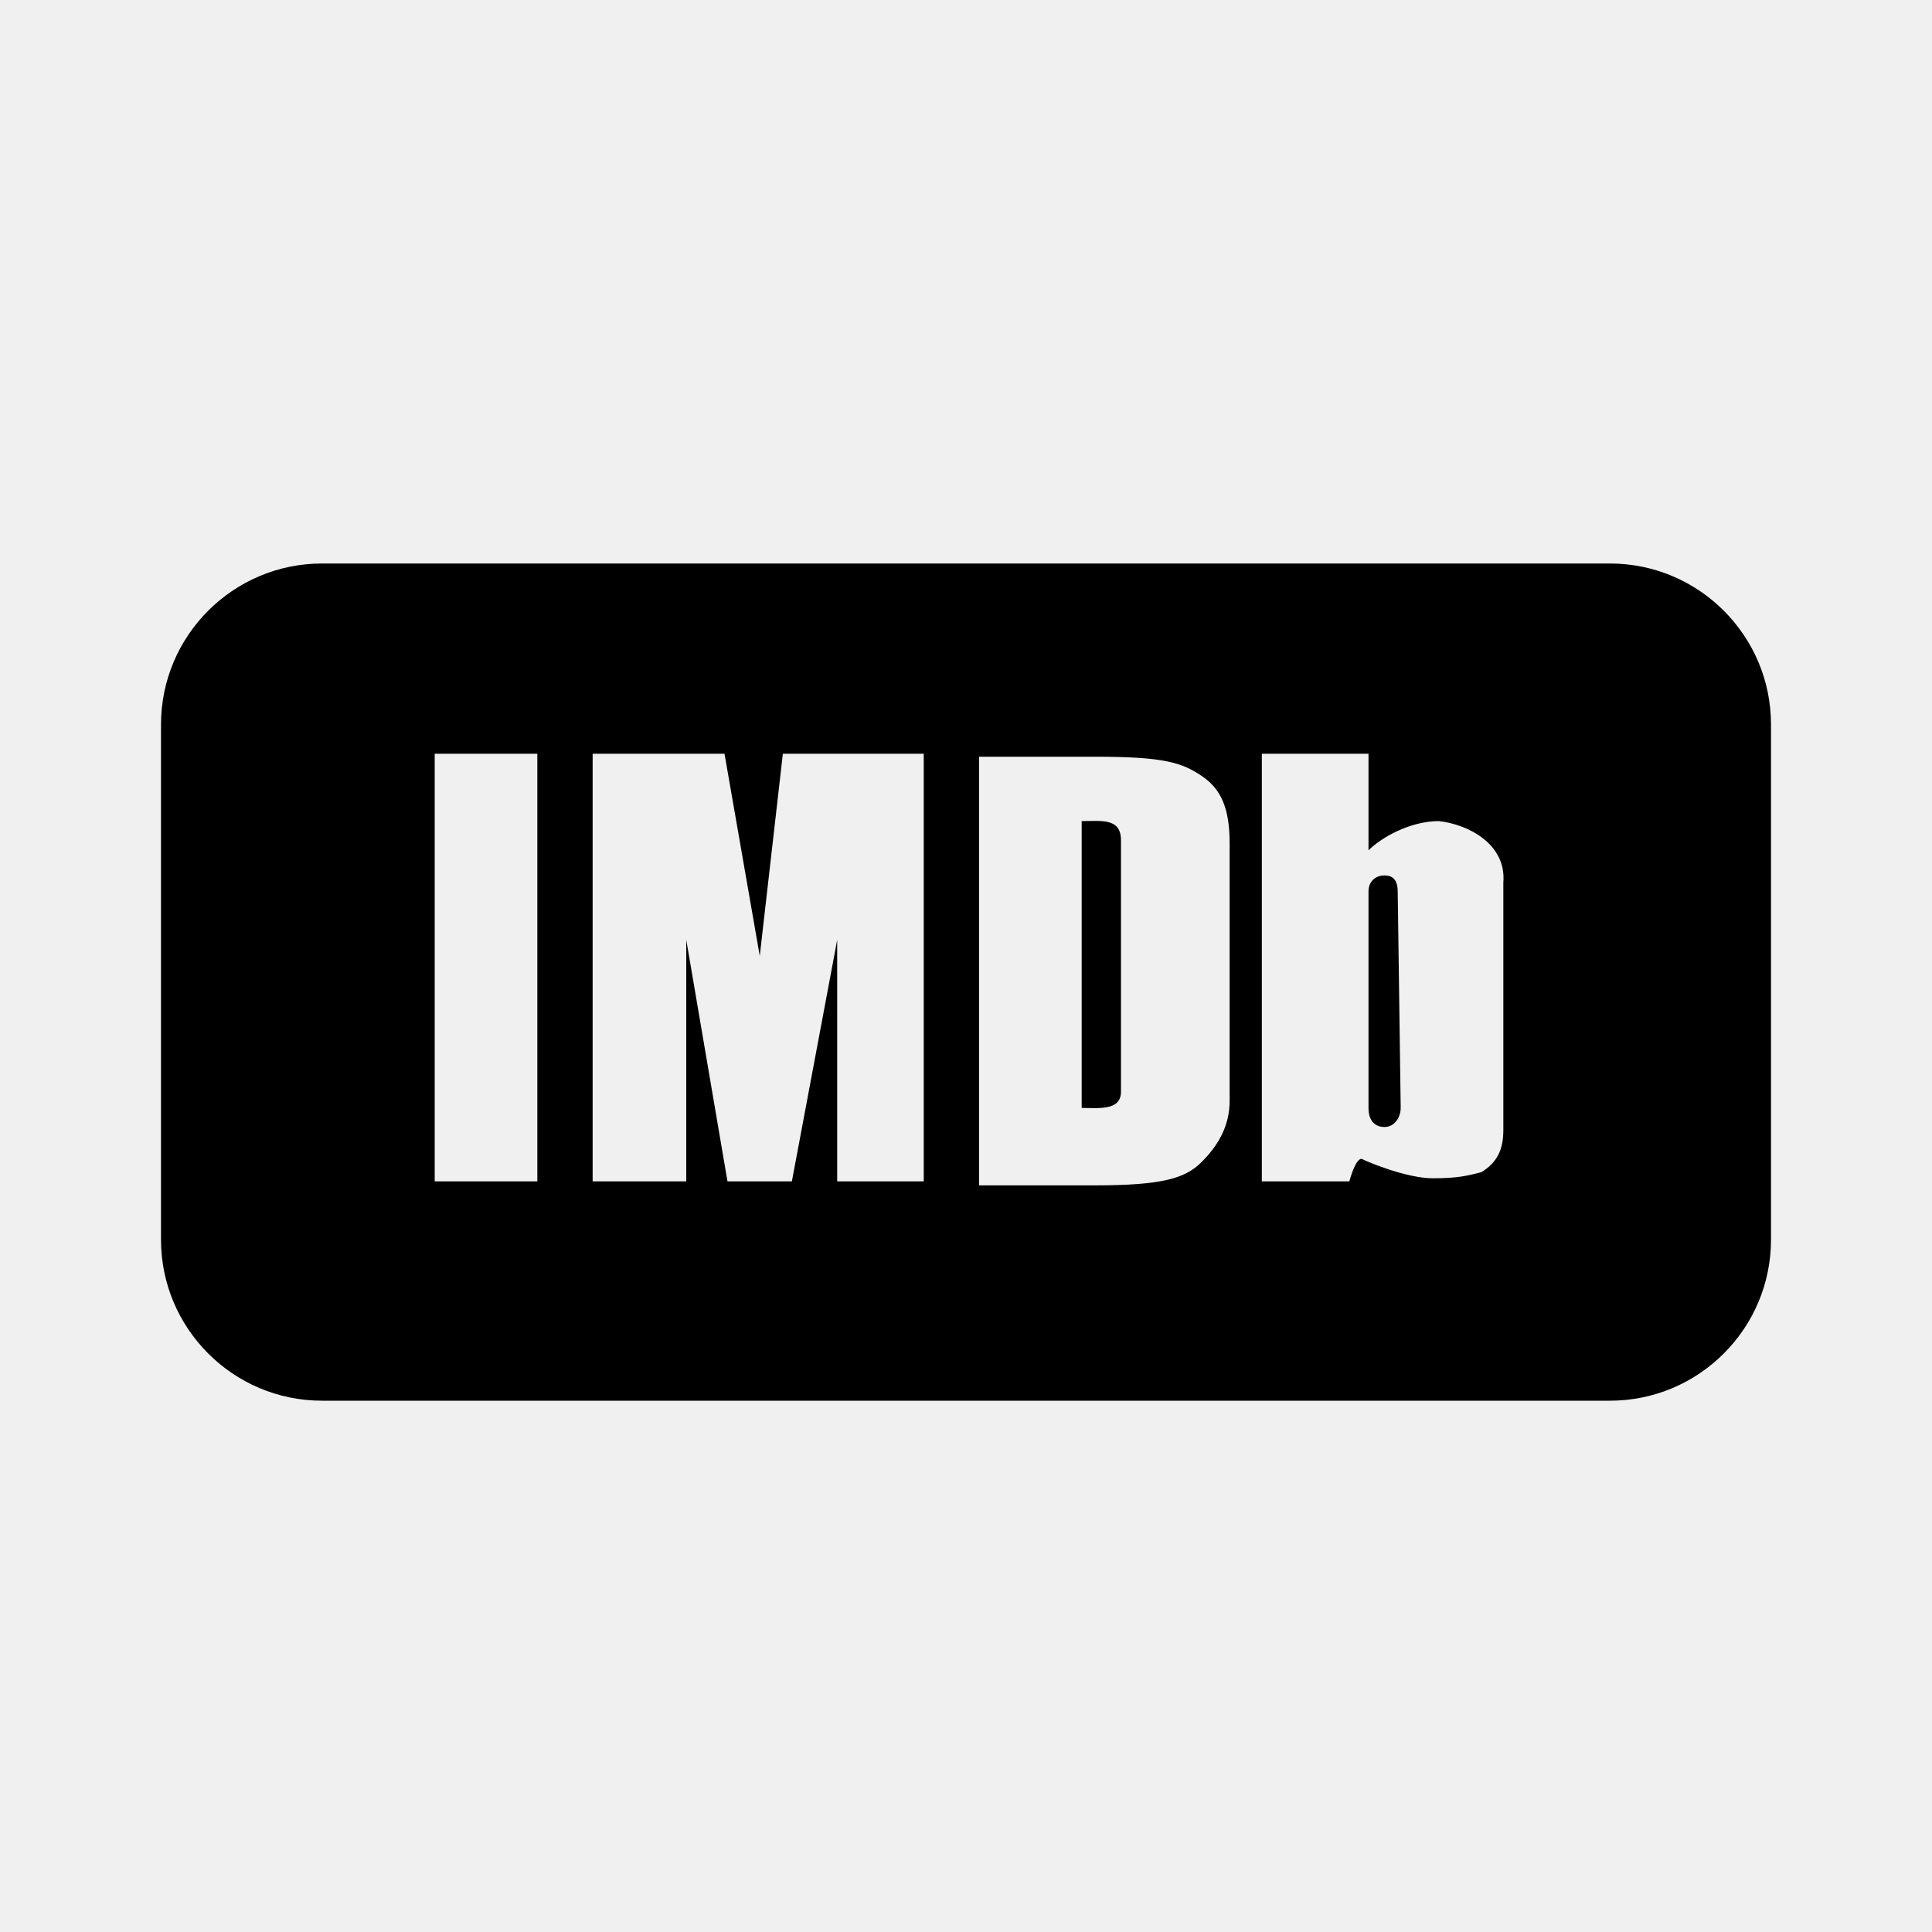
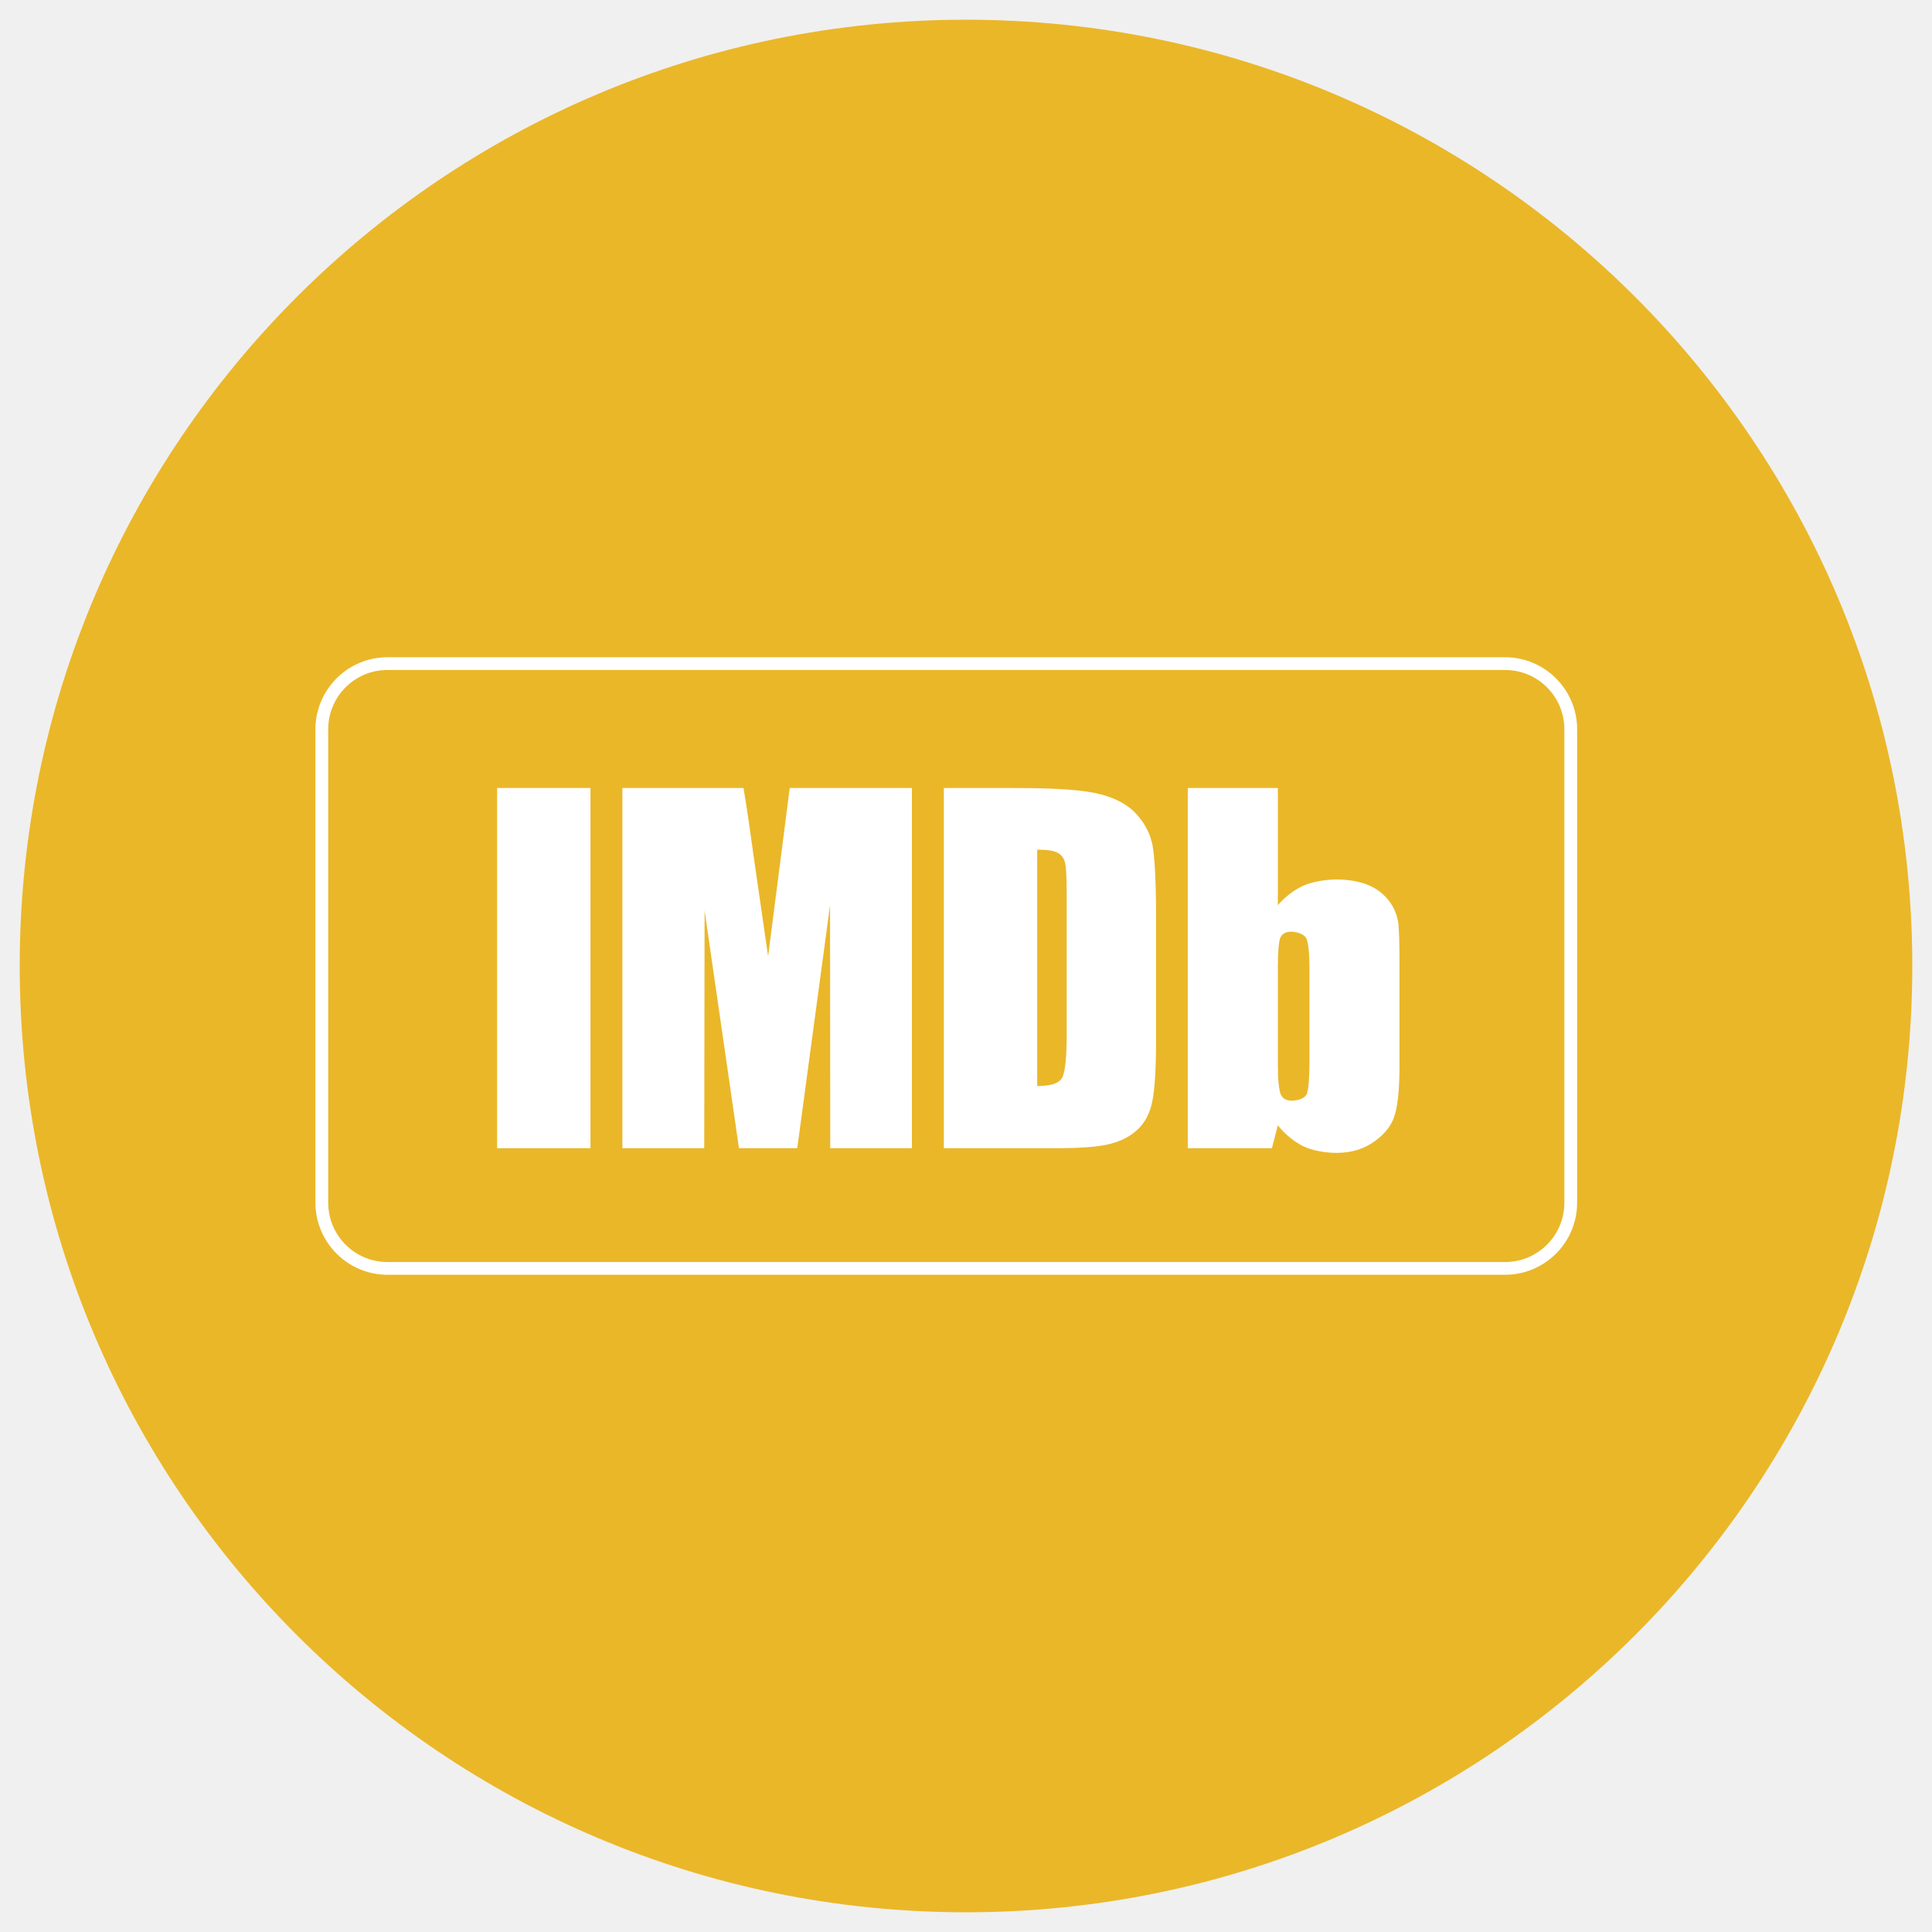
- <svg xmlns="http://www.w3.org/2000/svg" width="800px" height="800px" viewBox="0 0 24 24" fill="none">
-   <path fill="#000000" d="M4 7c-1.103 0-2 .897-2 2v6.4c0 1.103.897 2 2 2h16c1.103 0 2-.897 2-2V9c0-1.103-.897-2-2-2H4Zm1.4 2.363h1.275v5.312H5.4V9.362Zm1.962 0H9l.438 2.512.287-2.512h1.75v5.312H10.4v-3l-.563 3h-.8l-.512-3v3H7.362V9.362Zm8.313 0H17v1.2c.16-.16.516-.363.875-.363.36.04.84.283.8.763v3.075c0 .24-.075.404-.275.524-.16.04-.28.075-.6.075-.32 0-.795-.196-.875-.237-.08-.04-.163.275-.163.275h-1.087V9.362Zm-3.513.037H13.6c.88 0 1.084.078 1.325.237.24.16.35.397.35.838v3.2c0 .32-.15.563-.35.762-.2.2-.484.288-1.325.288h-1.438V9.4Zm1.275.8v3.563c.2 0 .488.04.488-.2v-3.126c0-.28-.247-.237-.488-.237Zm3.763.675c-.12 0-.2.08-.2.2v2.688c0 .159.08.237.2.237.12 0 .2-.117.2-.238l-.037-2.687c0-.12-.043-.2-.163-.2Z" />
+ <svg xmlns="http://www.w3.org/2000/svg" width="49" height="49" viewBox="0 0 49 49" fill="none">
+   <path d="M24.5 48.5C37.755 48.5 48.5 37.755 48.5 24.5C48.5 11.245 37.755 0.5 24.5 0.5C11.245 0.5 0.5 11.245 0.5 24.5C0.5 37.755 11.245 48.5 24.5 48.5Z" fill="#EAB729" />
+   <path fill-rule="evenodd" clip-rule="evenodd" d="M38.171 16.669H9.828C8.82 16.669 8 17.489 8 18.498V30.502C8 31.511 8.82 32.331 9.828 32.331H38.171C39.18 32.331 40 31.511 40 30.502V18.498C40 17.489 39.18 16.669 38.171 16.669ZM38.171 16.992C39.004 16.992 39.676 17.666 39.676 18.498V30.502C39.676 31.335 39.004 32.008 38.171 32.008H9.828C8.996 32.008 8.324 31.335 8.324 30.502V18.498C8.324 17.666 8.996 16.992 9.828 16.992H38.171Z" fill="white" />
+   <path d="M14.976 19.985H12.608V29.121H14.976V19.985Z" fill="white" />
+   <path fill-rule="evenodd" clip-rule="evenodd" d="M20.03 19.985L19.481 24.254L19.145 21.934C19.043 21.19 18.95 20.539 18.857 19.985H15.785V29.121H17.861L17.87 23.09L18.742 29.121H20.22L21.052 22.957L21.057 29.121H23.128V19.985H20.03Z" fill="white" />
+   <path fill-rule="evenodd" clip-rule="evenodd" d="M26.833 21.633C26.925 21.686 26.988 21.77 27.014 21.89C27.041 22.005 27.054 22.27 27.054 22.683V26.22C27.054 26.831 27.014 27.203 26.934 27.341C26.855 27.478 26.647 27.544 26.306 27.544V21.549C26.563 21.549 26.739 21.576 26.833 21.633ZM26.81 29.121C27.377 29.121 27.802 29.09 28.085 29.028C28.364 28.966 28.603 28.86 28.793 28.7C28.983 28.545 29.121 28.328 29.196 28.054C29.276 27.779 29.32 27.23 29.32 26.411V23.205C29.32 22.341 29.284 21.762 29.236 21.465C29.183 21.172 29.05 20.902 28.837 20.664C28.629 20.424 28.32 20.252 27.917 20.146C27.514 20.039 26.85 19.986 25.704 19.986H23.938V29.121L26.81 29.121Z" fill="white" />
+   <path fill-rule="evenodd" clip-rule="evenodd" d="M33.211 26.907C33.211 27.345 33.188 27.628 33.144 27.743C33.1 27.859 32.909 27.916 32.763 27.916C32.622 27.916 32.528 27.863 32.48 27.748C32.436 27.637 32.409 27.381 32.409 26.978V24.564C32.409 24.148 32.431 23.891 32.471 23.785C32.516 23.683 32.608 23.63 32.745 23.63C32.892 23.63 33.086 23.692 33.135 23.807C33.184 23.927 33.211 24.179 33.211 24.564V26.907ZM30.125 19.985V29.121H32.259L32.409 28.541C32.599 28.775 32.812 28.948 33.046 29.068C33.281 29.183 33.626 29.24 33.896 29.24C34.268 29.24 34.595 29.143 34.865 28.944C35.14 28.749 35.313 28.514 35.384 28.248C35.459 27.978 35.494 27.571 35.494 27.026V24.463C35.494 23.909 35.485 23.55 35.459 23.382C35.393 22.963 35.1 22.615 34.715 22.452C34.48 22.355 34.211 22.306 33.896 22.306C33.626 22.306 33.276 22.36 33.042 22.47C32.812 22.576 32.599 22.74 32.409 22.957V19.985H30.125V19.985Z" fill="white" />
</svg>
